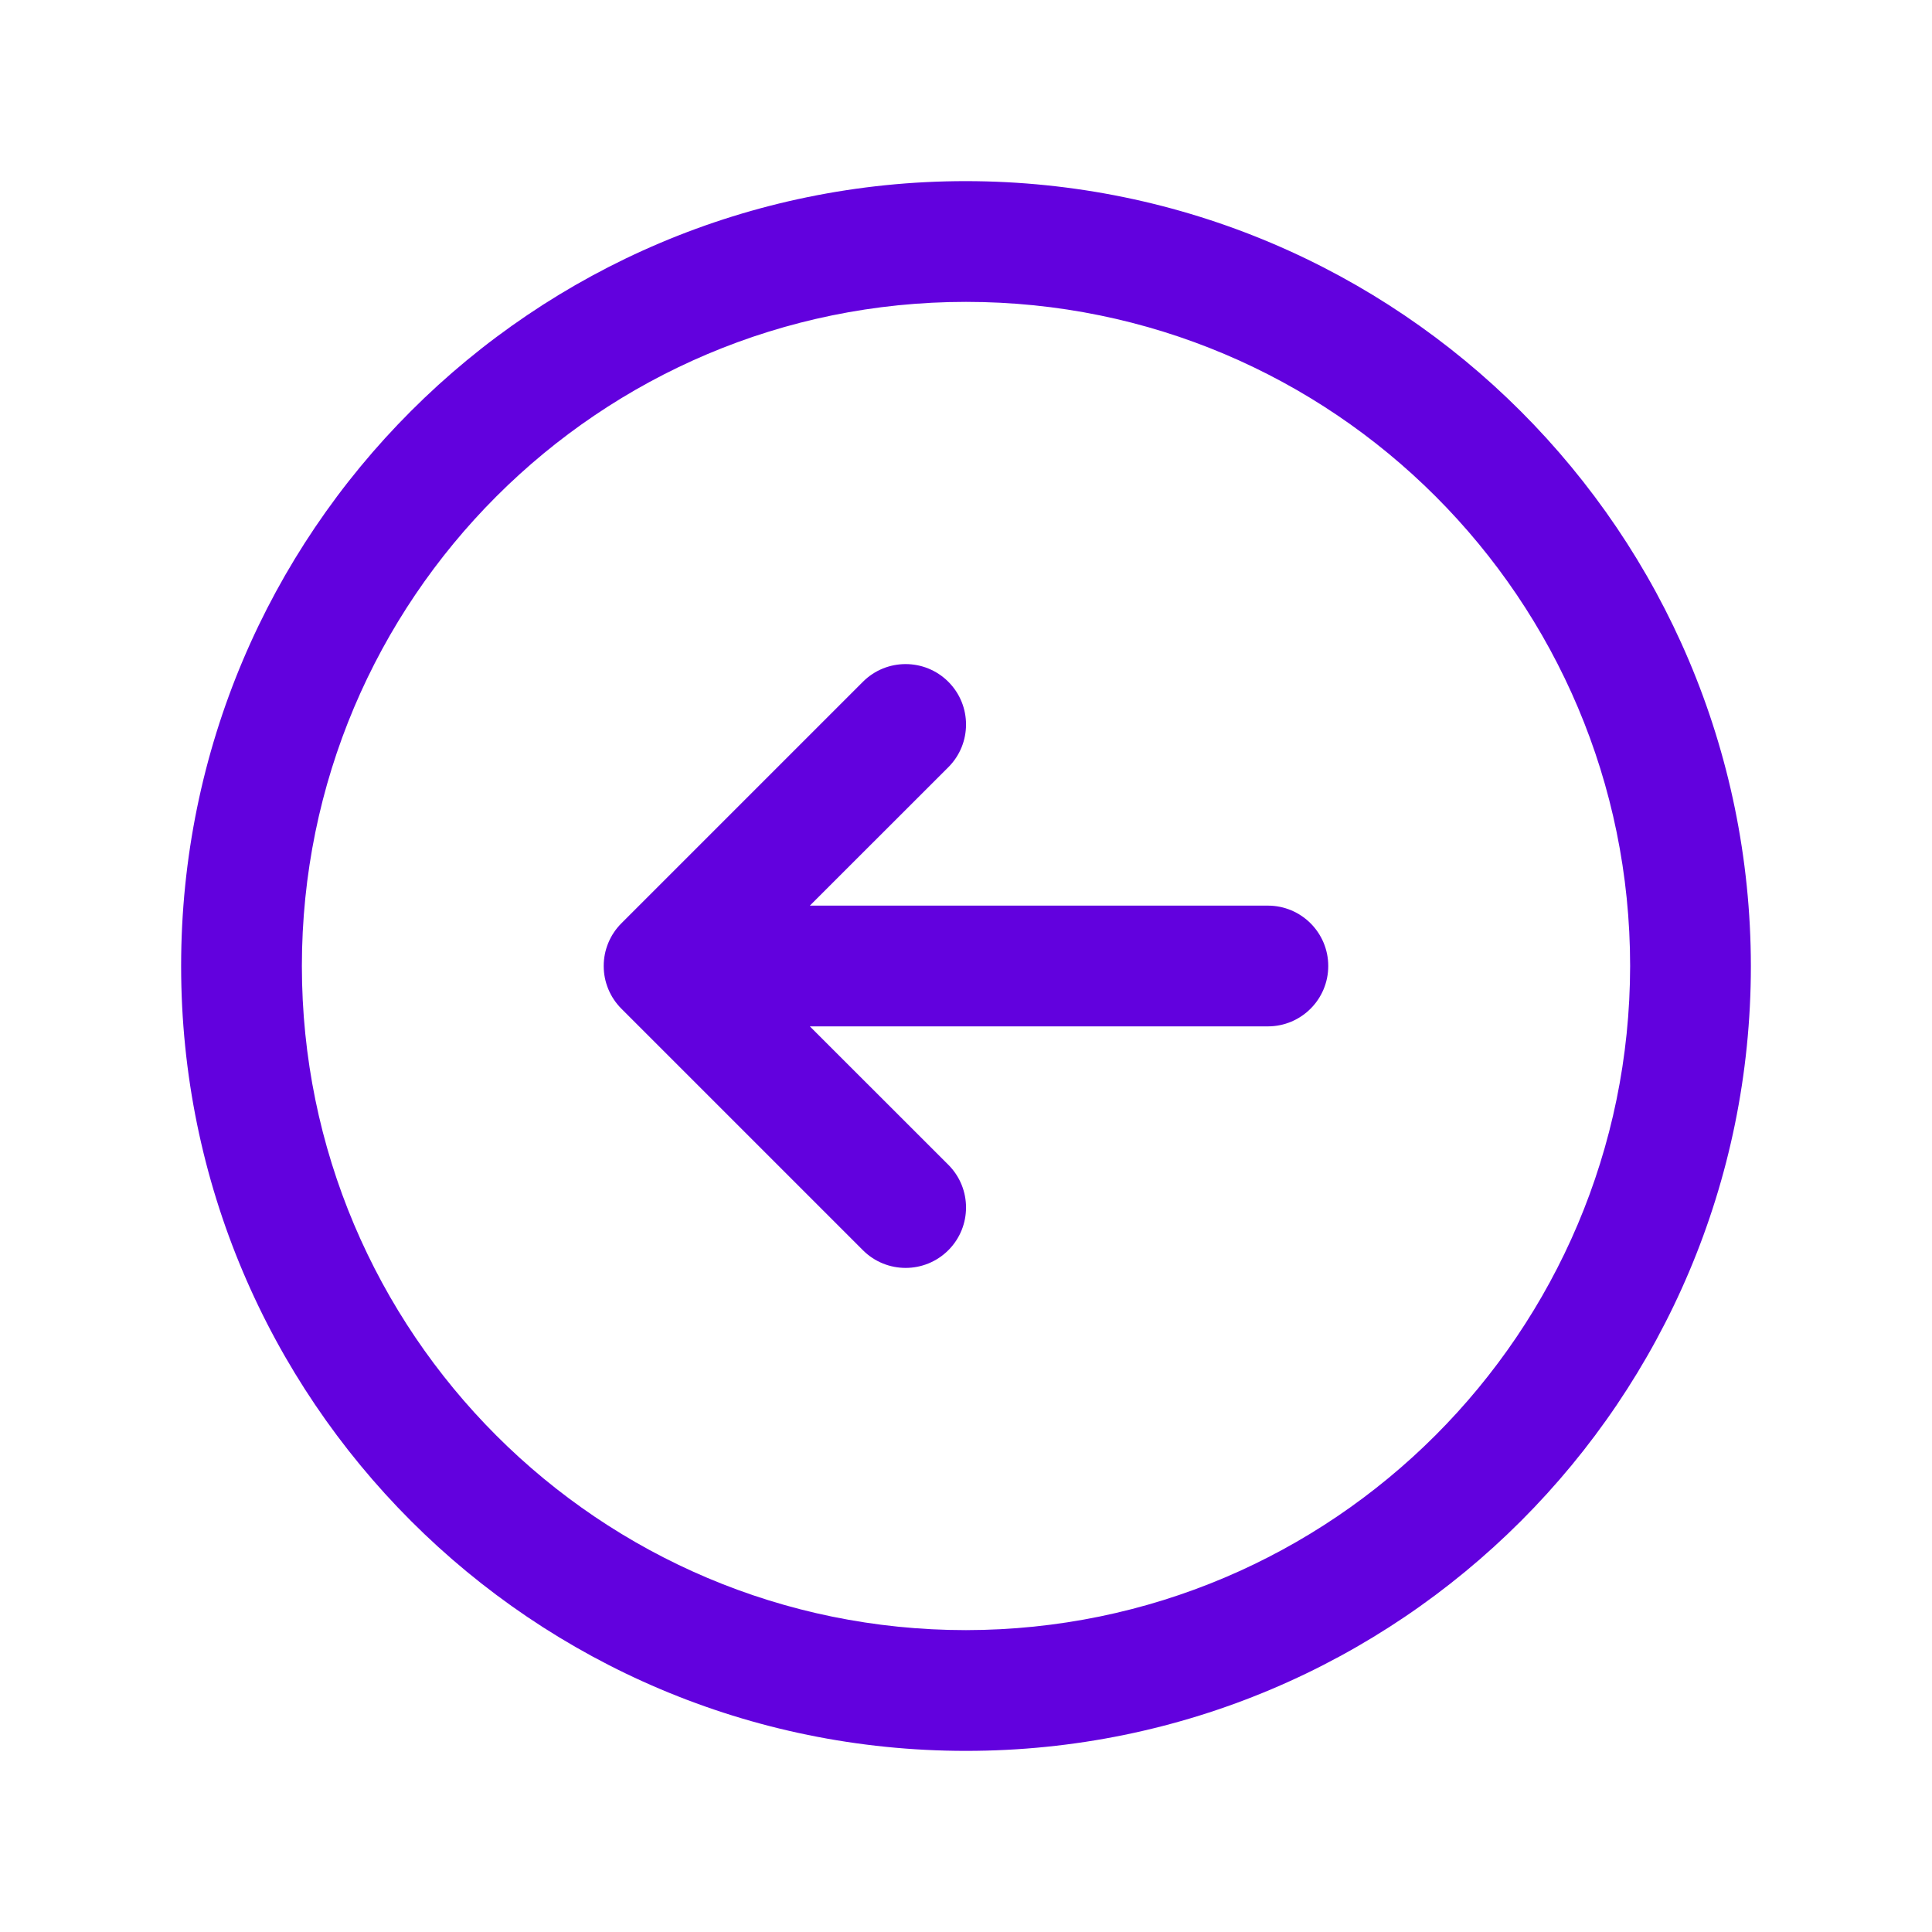
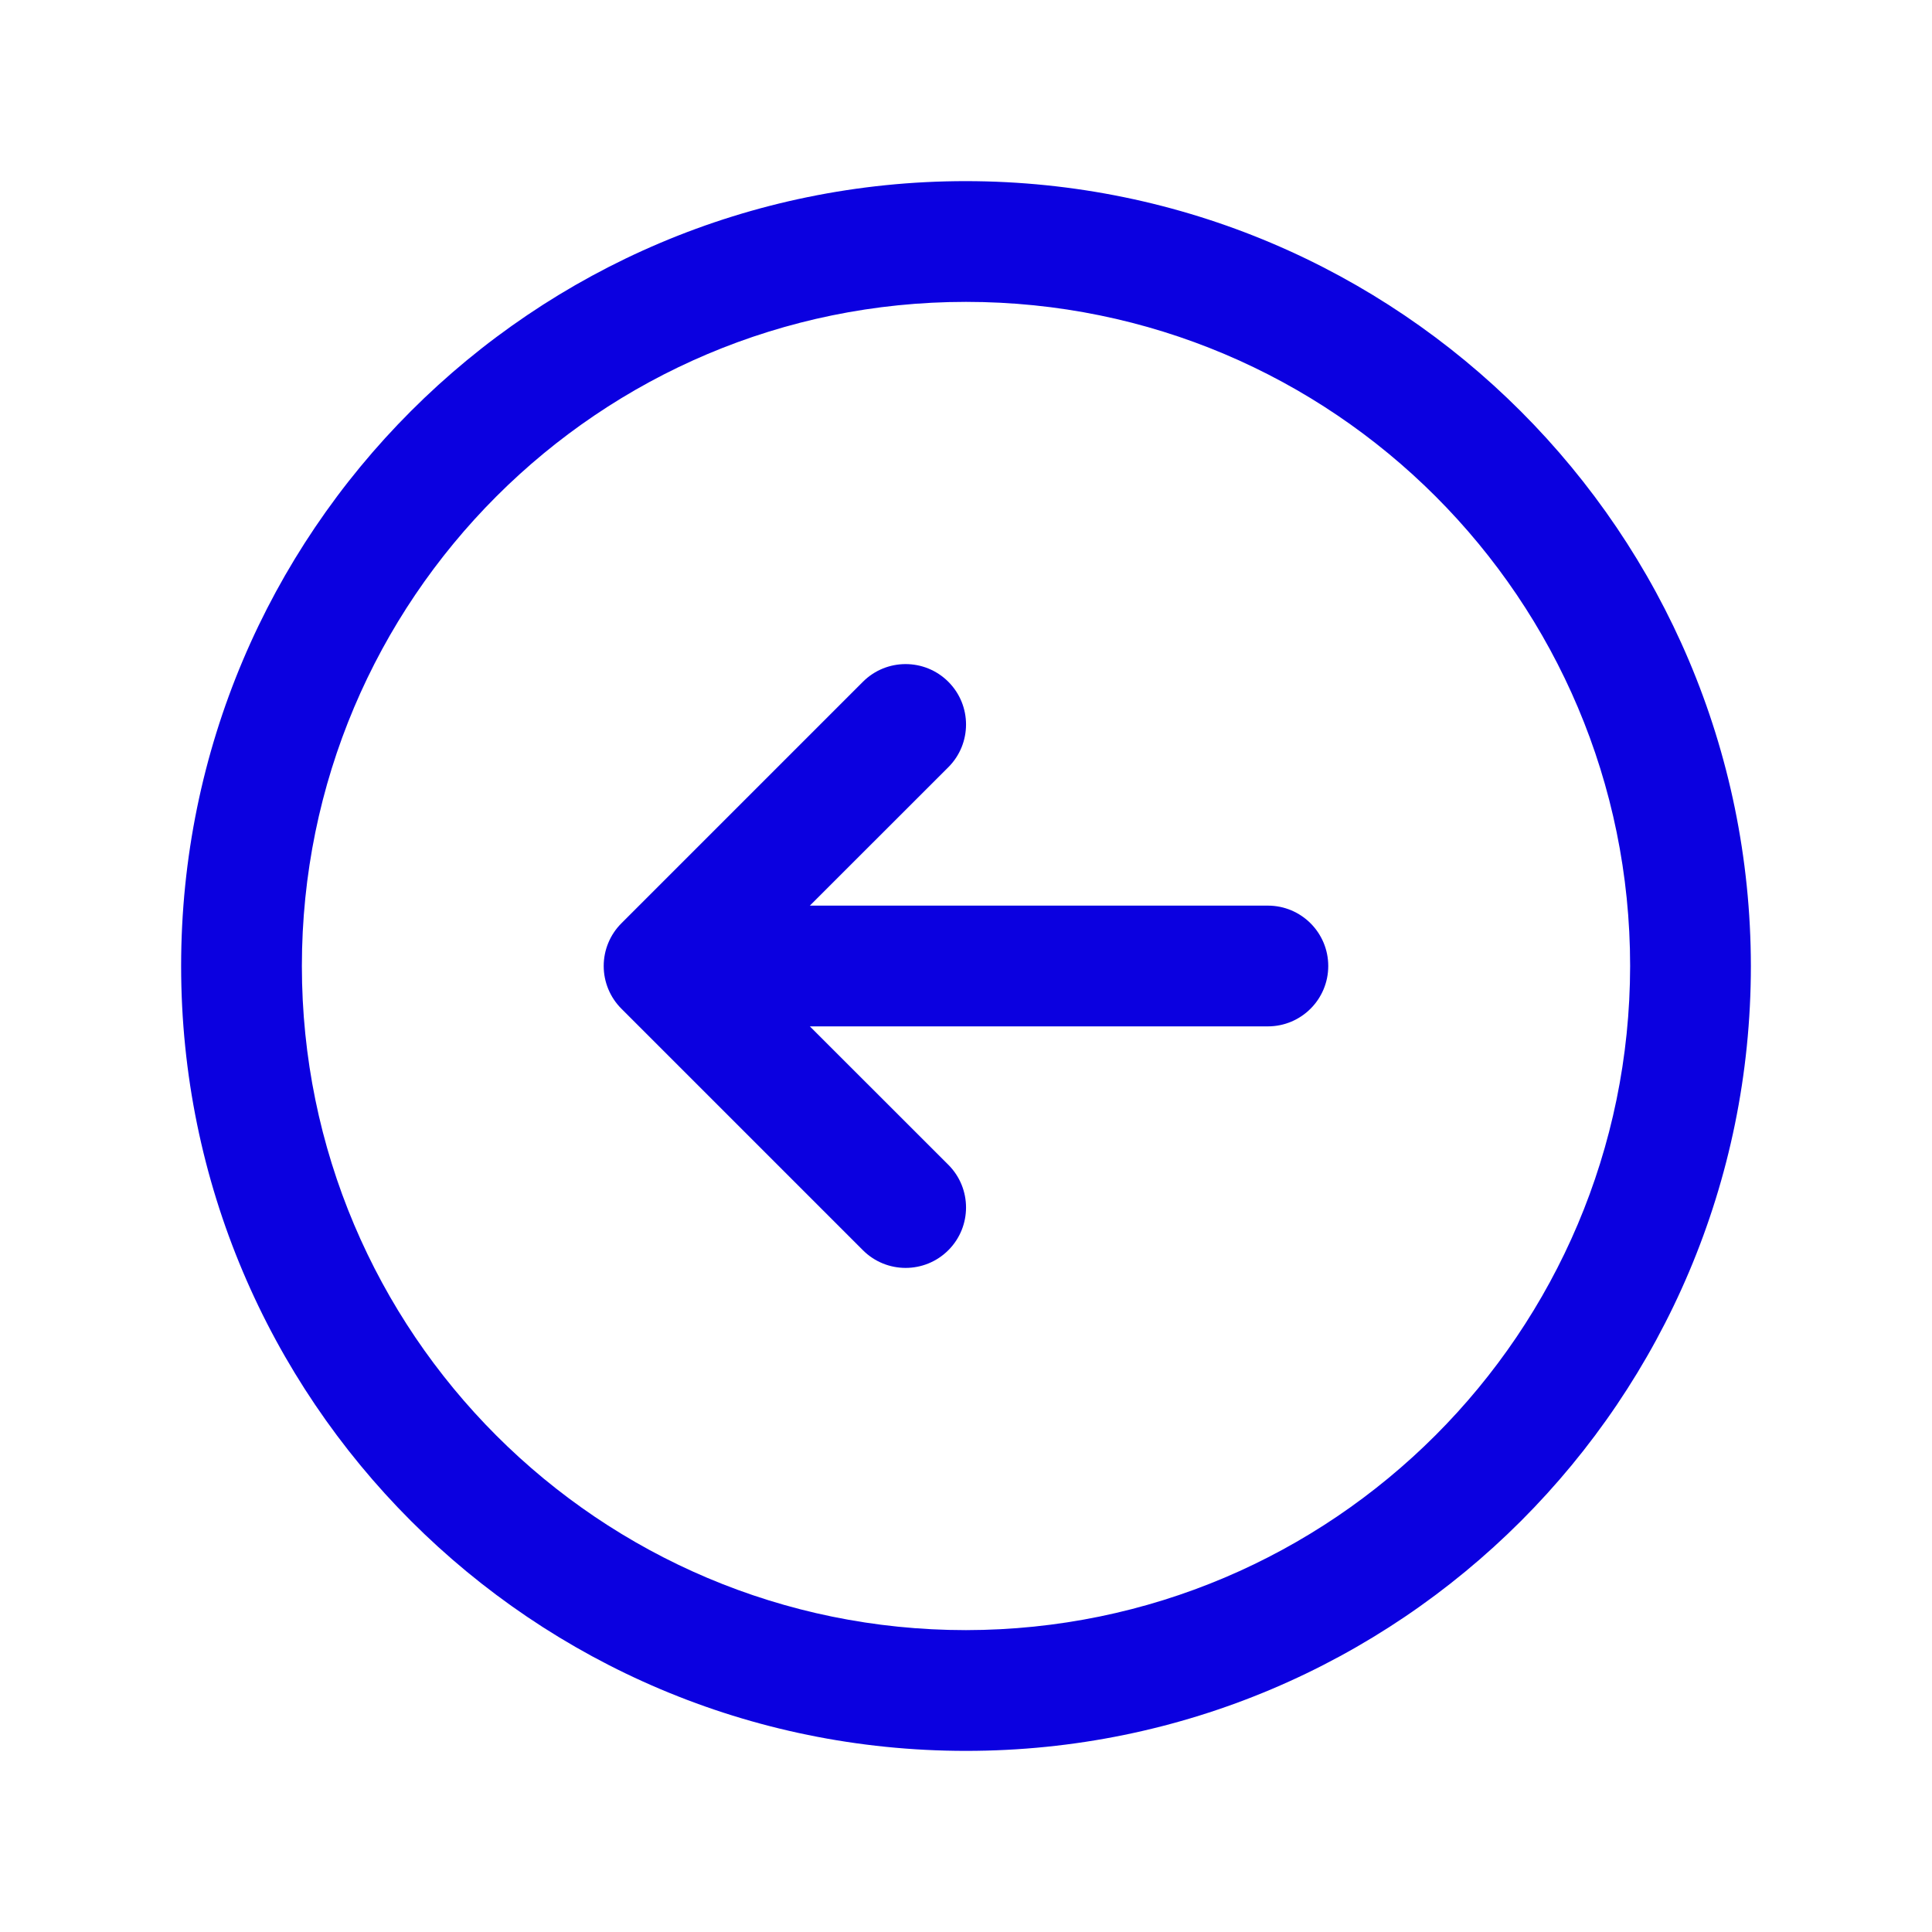
- <svg xmlns="http://www.w3.org/2000/svg" width="32" height="32" fill="#6201de" viewBox="0 0 256 256">
+ <svg xmlns="http://www.w3.org/2000/svg" width="32" height="32" fill="#0b00e0" viewBox="0 0 256 256">
  <path d="M128,24A104,104,0,1,0,232,128,104.11,104.11,0,0,0,128,24Zm0,192a88,88,0,1,1,88-88A88.1,88.1,0,0,1,128,216Zm48-88a8,8,0,0,1-8,8H107.31l18.35,18.34a8,8,0,0,1-11.32,11.32l-32-32a8,8,0,0,1,0-11.32l32-32a8,8,0,0,1,11.32,11.32L107.31,120H168A8,8,0,0,1,176,128Z" />
</svg>
